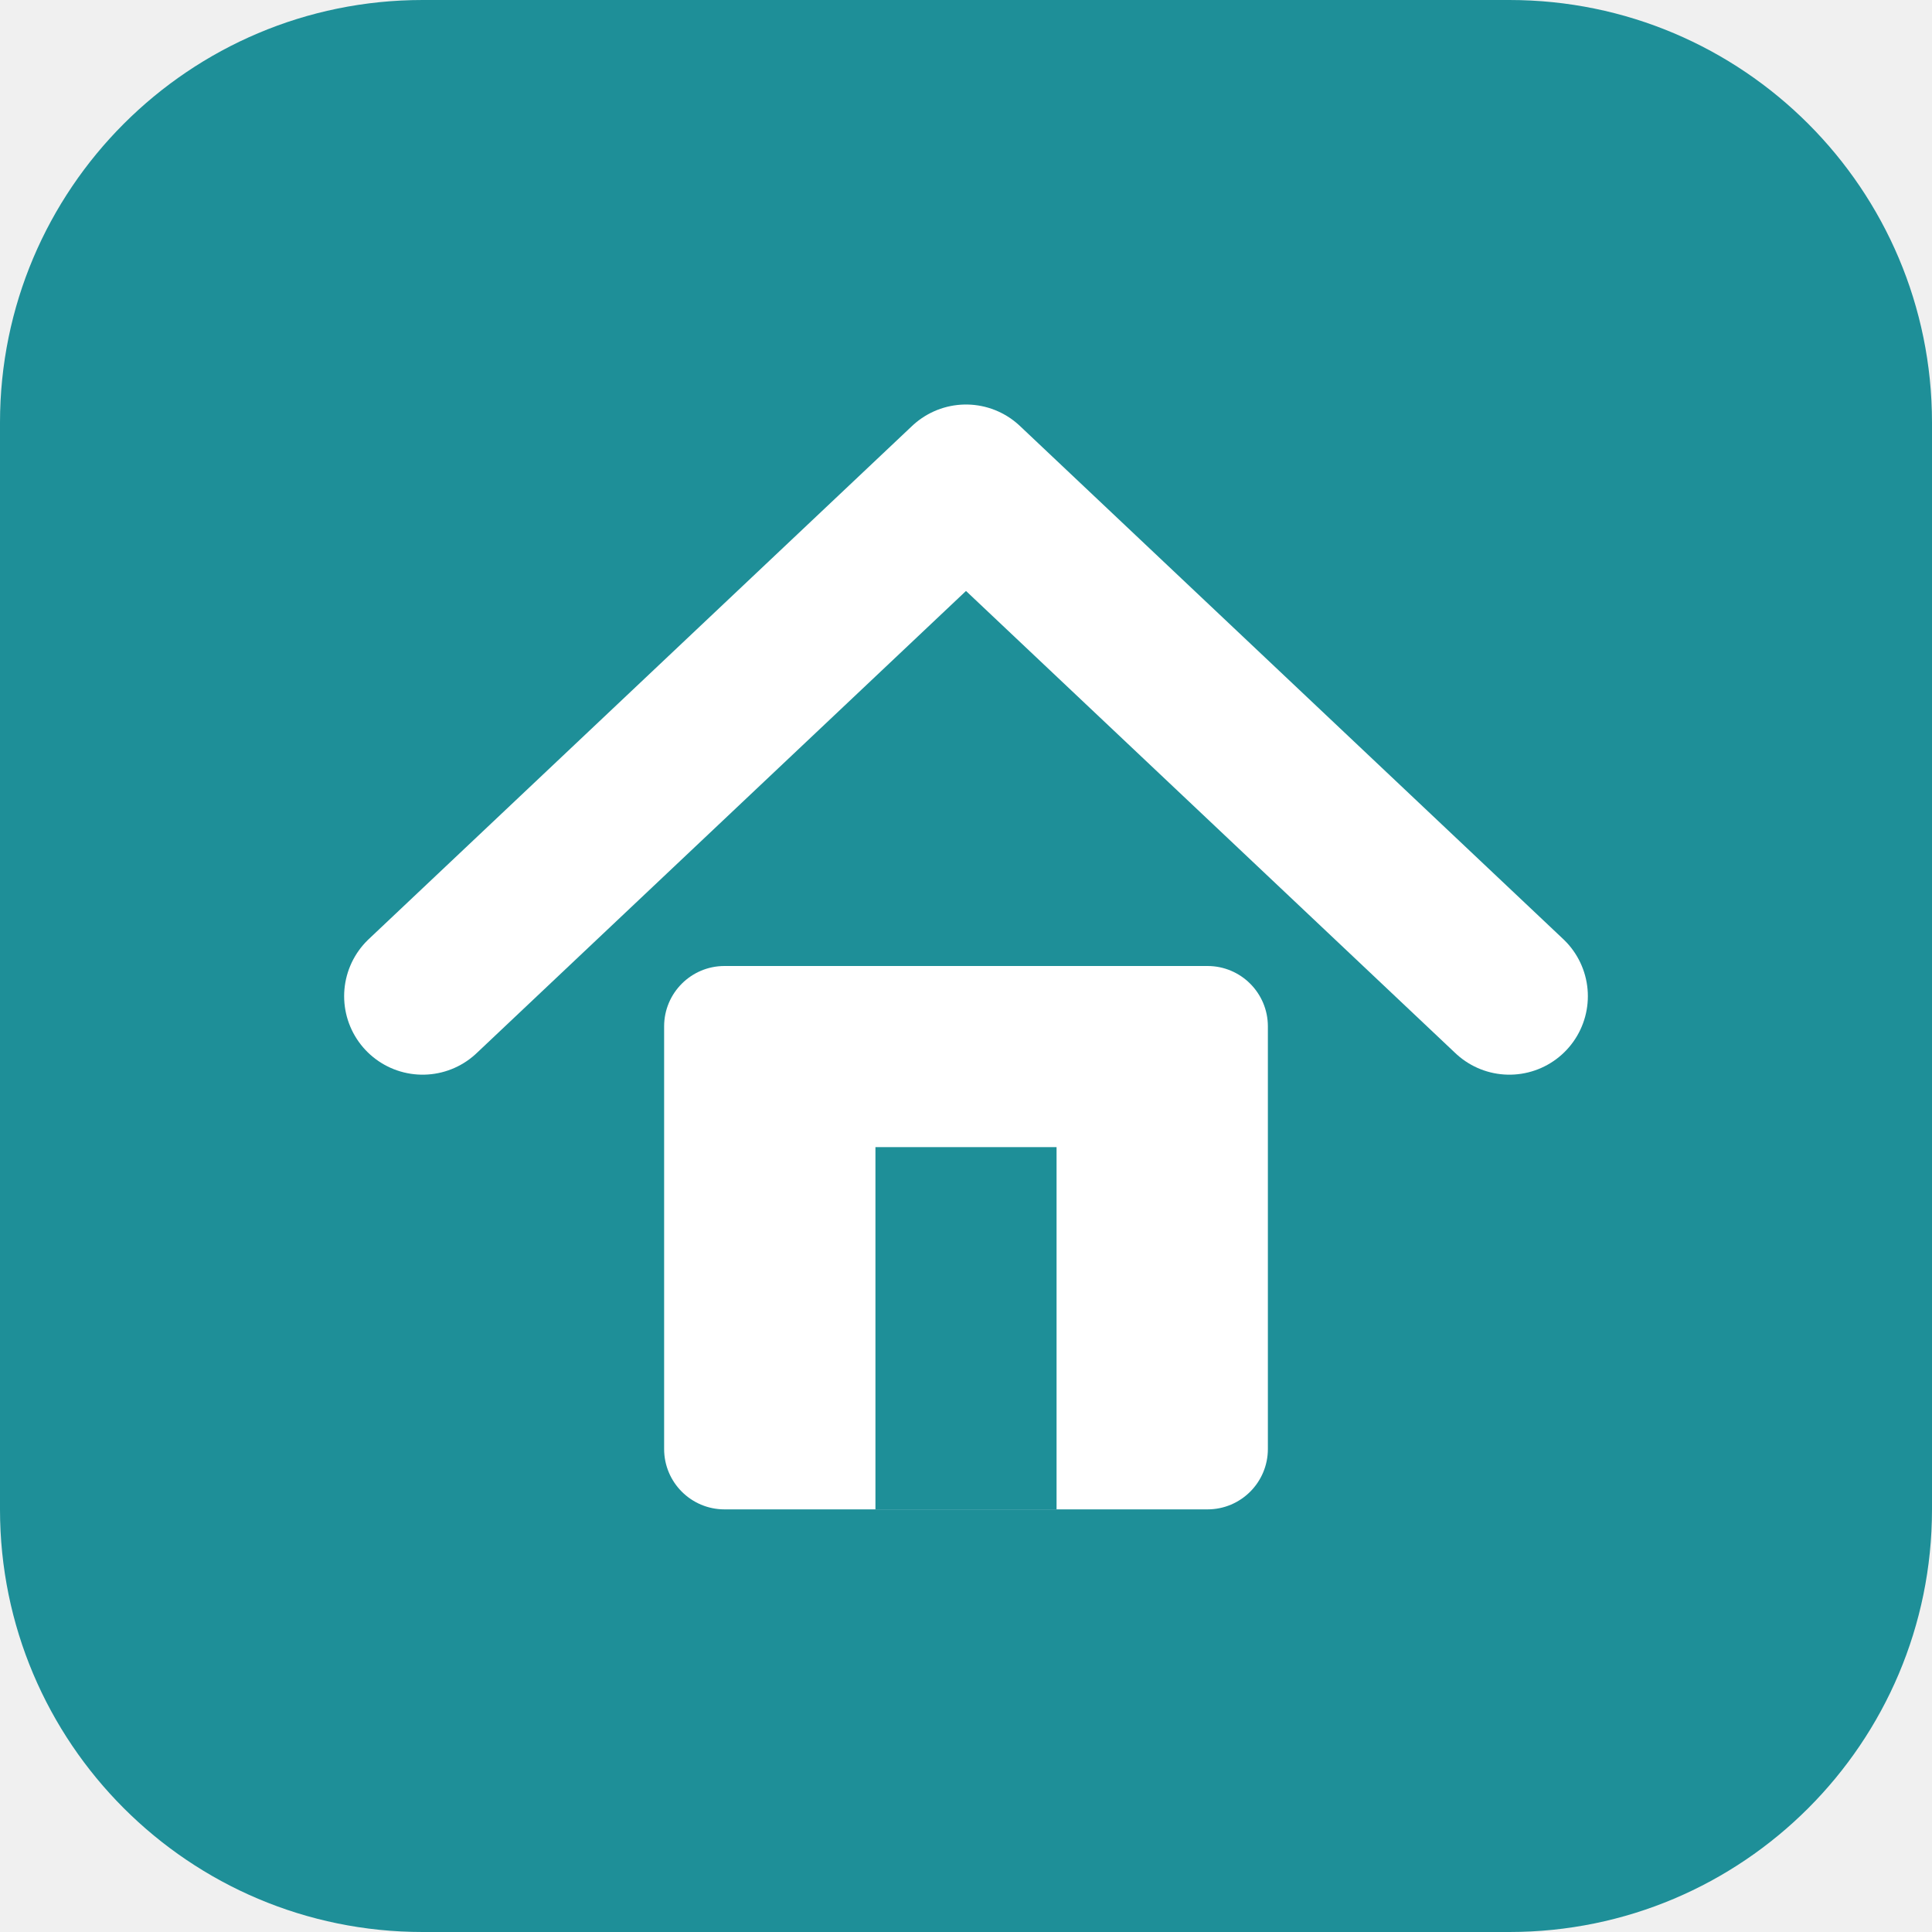
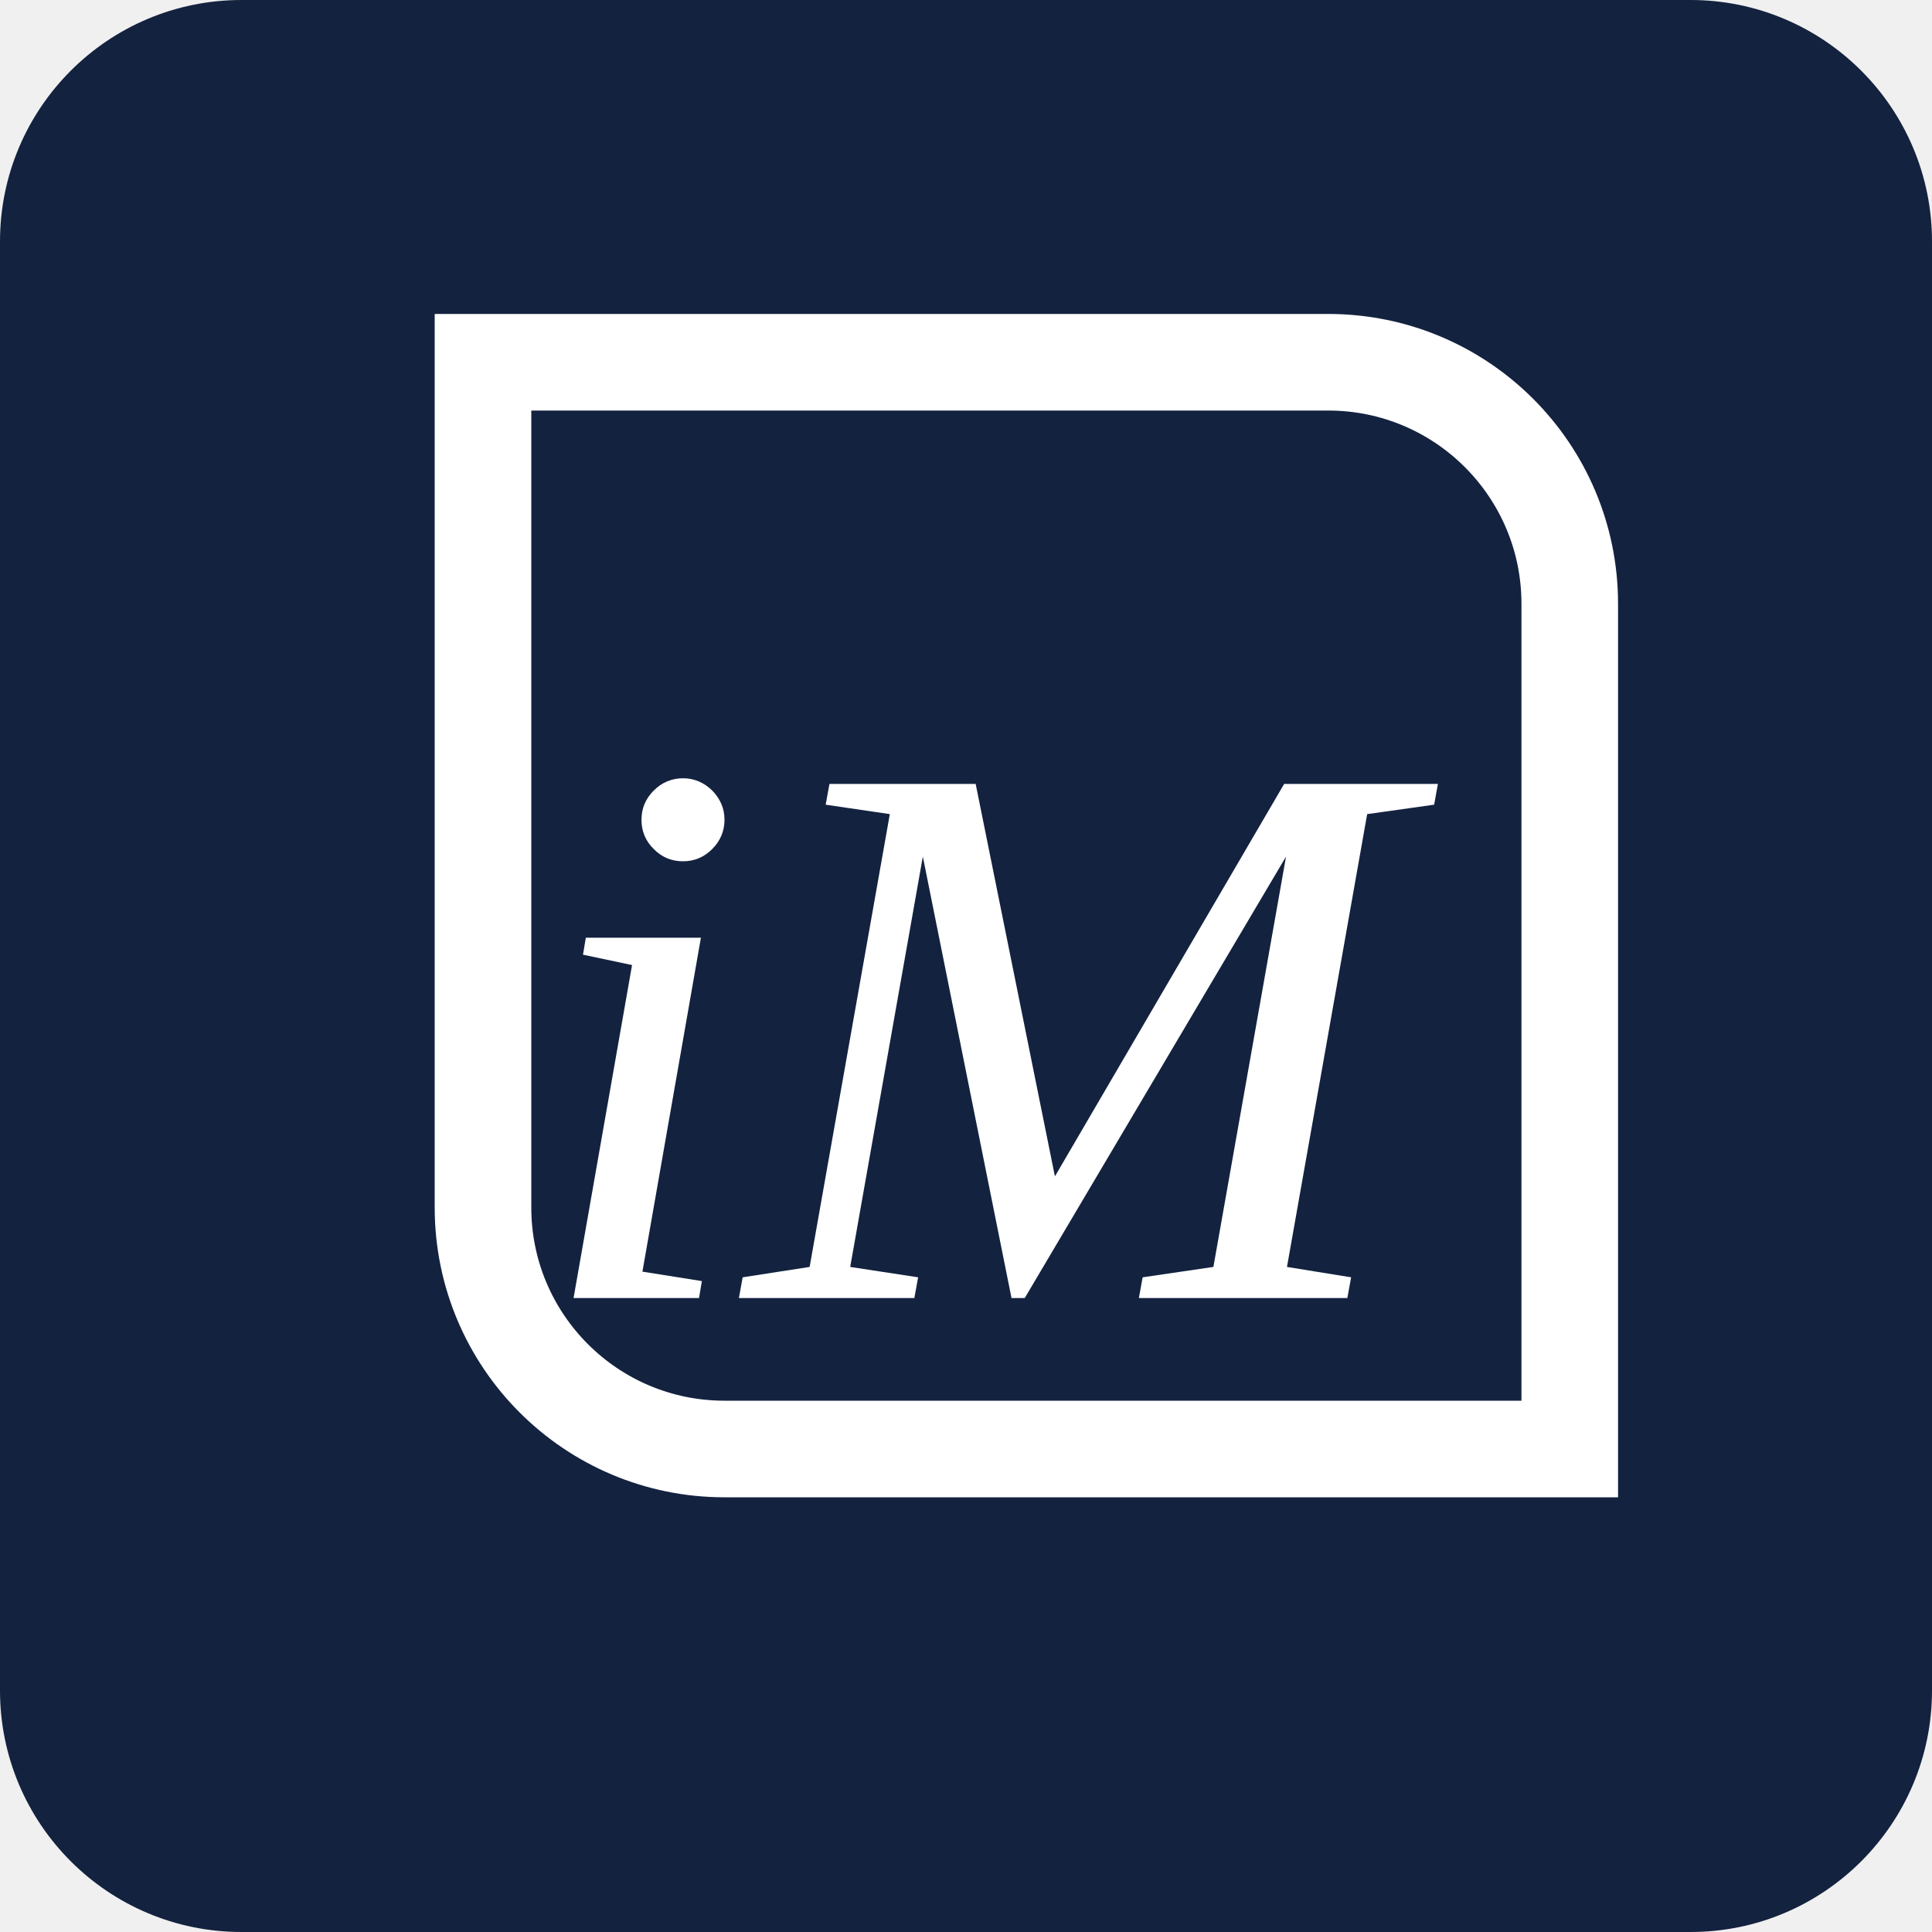
<svg xmlns="http://www.w3.org/2000/svg" viewBox="0 0 32 32">
-   <rect width="32" height="32" rx="7" fill="#1e8f98" />
-   <path d="M7 16.5 L16 8 L25 16.5" fill="none" stroke="#ffffff" stroke-width="2.6" stroke-linecap="round" stroke-linejoin="round" />
-   <rect x="11" y="16" width="10" height="9" rx="1" fill="#ffffff" />
-   <rect x="14.5" y="19" width="3" height="6" fill="#1e8f98" />
+   <rect width="32" height="32" rx="4" fill="#13223f" />
+   <path d="M8 6h14a4 4 0 0 1 4 4v14H12a4 4 0 0 1-4-4z" fill="none" stroke="#ffffff" stroke-width="1.6" />
+   <text x="16" y="21.5" text-anchor="middle" font-family="Georgia, 'Times New Roman', serif" font-size="13" font-style="italic" fill="#ffffff">iM</text>
</svg>
